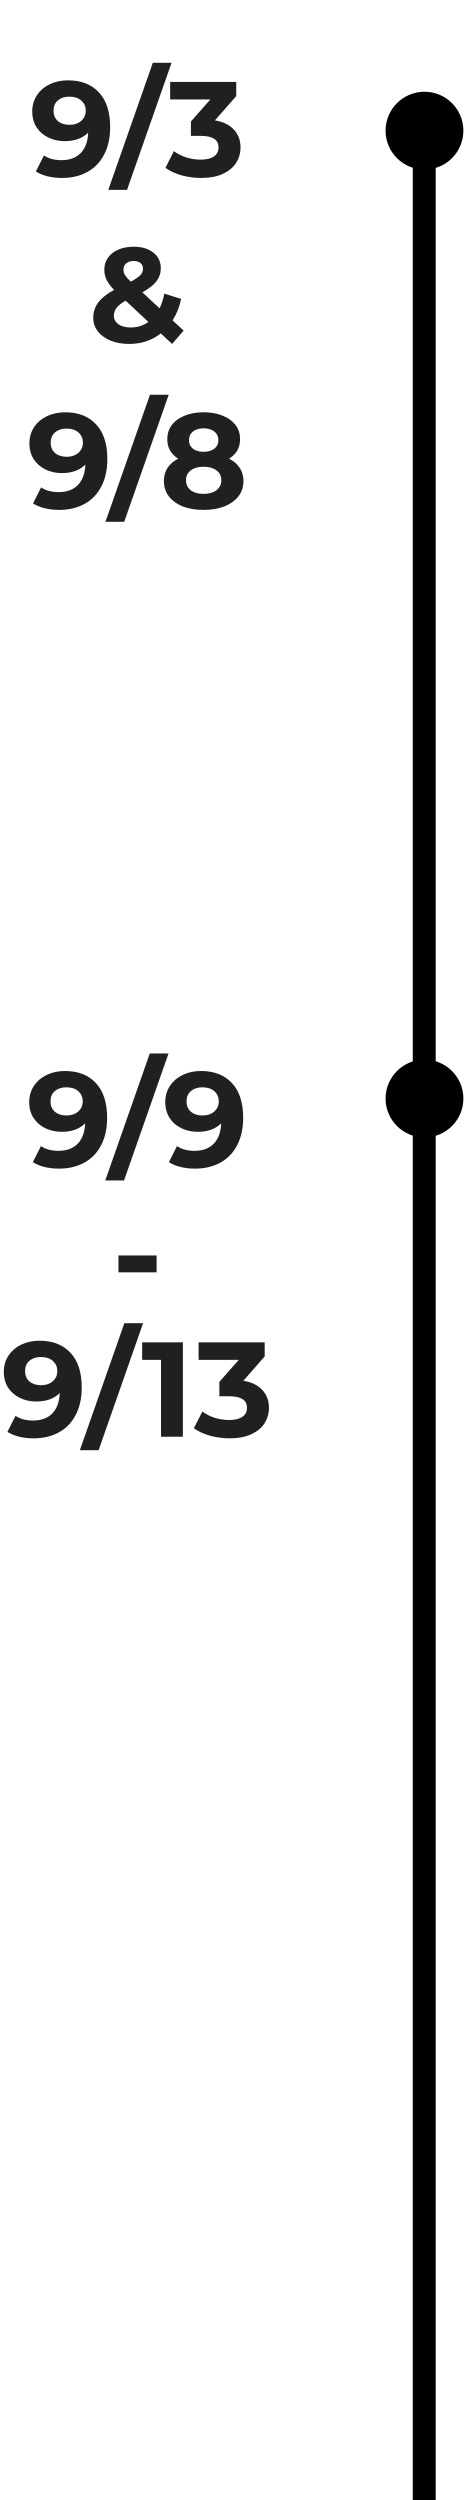
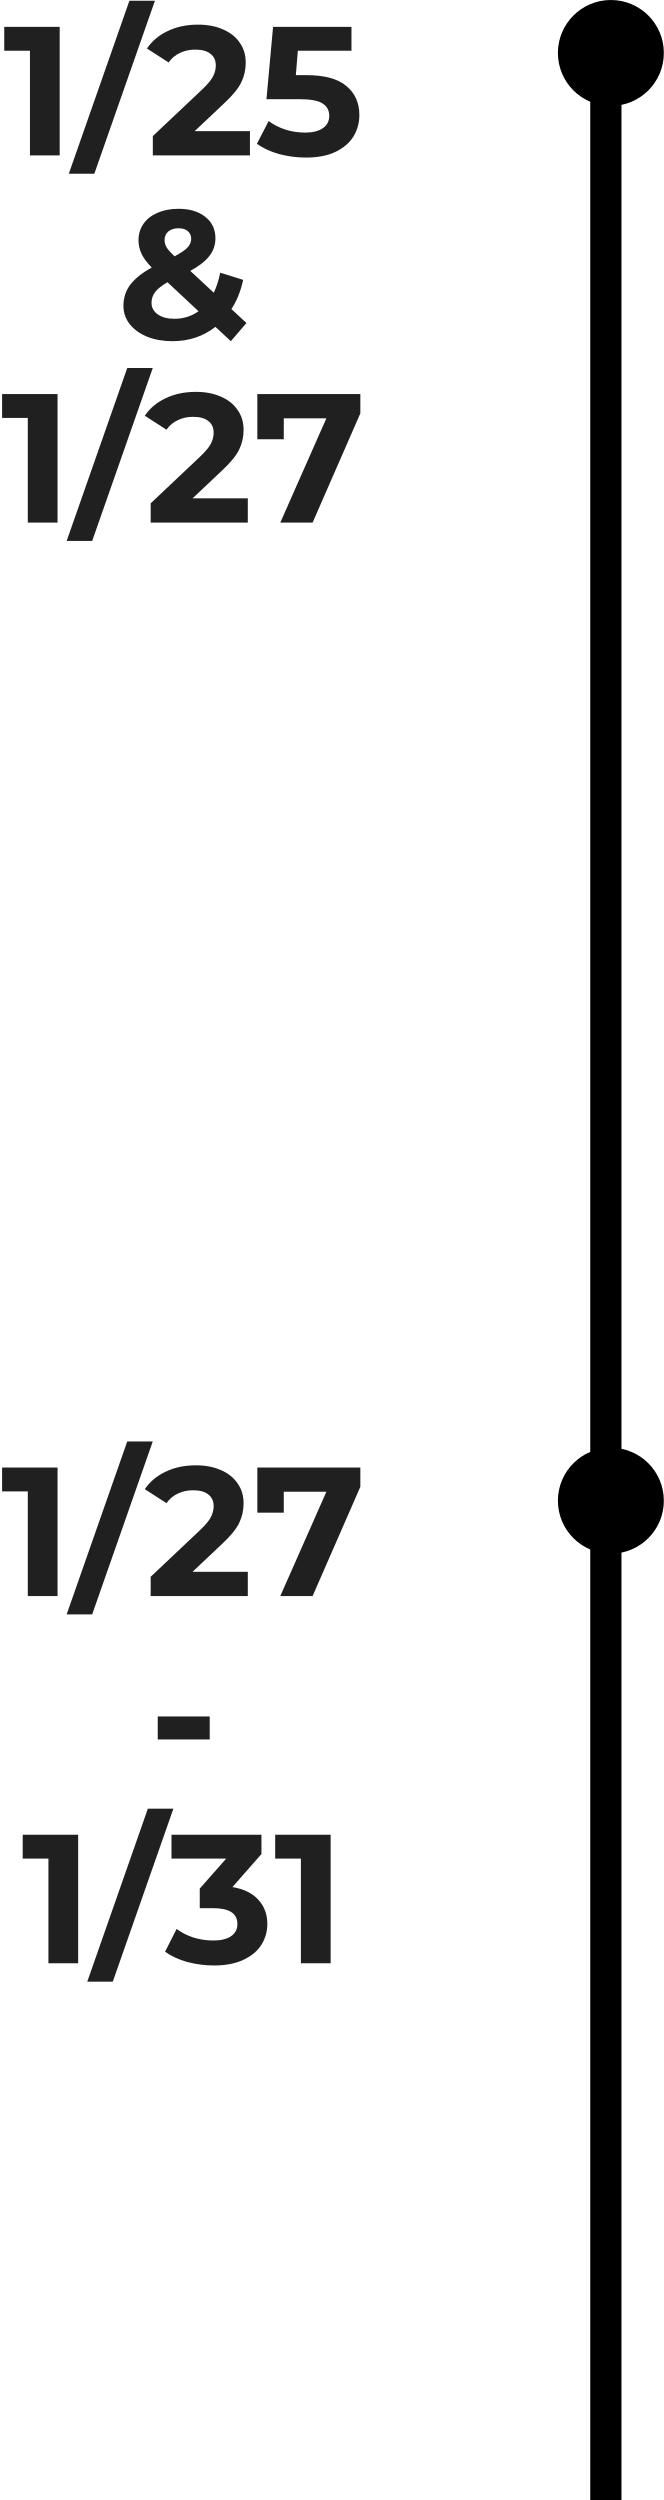
- <svg xmlns="http://www.w3.org/2000/svg" width="90" height="482" viewBox="0 0 90 482" fill="none">
-   <circle cx="81.838" cy="25.19" r="7.5" transform="rotate(-90 81.8384 25.1904)" fill="black" />
-   <circle cx="81.838" cy="211.795" r="7.5" transform="rotate(-90 81.8384 211.795)" fill="black" />
-   <line x1="81.79" y1="482" x2="81.79" y2="25" stroke="black" stroke-width="4.42" />
-   <path d="M13.102 15.488C15.65 15.488 17.644 16.268 19.082 17.828C20.521 19.371 21.24 21.598 21.24 24.51C21.24 26.573 20.85 28.341 20.07 29.814C19.308 31.287 18.224 32.405 16.82 33.168C15.416 33.931 13.796 34.312 11.958 34.312C10.988 34.312 10.06 34.208 9.176 34C8.292 33.775 7.538 33.463 6.914 33.064L8.474 29.97C9.358 30.577 10.494 30.88 11.88 30.88C13.423 30.88 14.645 30.429 15.546 29.528C16.448 28.609 16.933 27.292 17.002 25.576C15.91 26.668 14.402 27.214 12.478 27.214C11.317 27.214 10.26 26.98 9.306 26.512C8.353 26.044 7.599 25.385 7.044 24.536C6.49 23.669 6.212 22.673 6.212 21.546C6.212 20.333 6.516 19.267 7.122 18.348C7.729 17.429 8.552 16.727 9.592 16.242C10.65 15.739 11.82 15.488 13.102 15.488ZM13.414 24.068C14.333 24.068 15.078 23.817 15.65 23.314C16.24 22.794 16.534 22.135 16.534 21.338C16.534 20.541 16.248 19.891 15.676 19.388C15.122 18.885 14.35 18.634 13.362 18.634C12.461 18.634 11.724 18.877 11.152 19.362C10.598 19.847 10.32 20.506 10.32 21.338C10.32 22.17 10.598 22.837 11.152 23.34C11.724 23.825 12.478 24.068 13.414 24.068ZM29.461 12.108H33.075L24.495 36.6H20.881L29.461 12.108ZM41.437 23.21C43.032 23.47 44.254 24.068 45.103 25.004C45.952 25.923 46.377 27.067 46.377 28.436C46.377 29.493 46.1 30.473 45.545 31.374C44.99 32.258 44.141 32.969 42.997 33.506C41.87 34.043 40.484 34.312 38.837 34.312C37.554 34.312 36.289 34.147 35.041 33.818C33.81 33.471 32.762 32.986 31.895 32.362L33.533 29.138C34.226 29.658 35.024 30.065 35.925 30.36C36.844 30.637 37.78 30.776 38.733 30.776C39.79 30.776 40.622 30.577 41.229 30.178C41.836 29.762 42.139 29.181 42.139 28.436C42.139 26.945 41.004 26.2 38.733 26.2H36.809V23.418L40.553 19.18H32.805V15.8H45.545V18.53L41.437 23.21ZM33.188 66.312L31.004 64.284C29.271 65.636 27.243 66.312 24.92 66.312C23.603 66.312 22.415 66.104 21.358 65.688C20.301 65.255 19.469 64.657 18.862 63.894C18.273 63.131 17.978 62.273 17.978 61.32C17.978 60.193 18.29 59.205 18.914 58.356C19.555 57.489 20.578 56.666 21.982 55.886C21.323 55.21 20.847 54.569 20.552 53.962C20.257 53.338 20.11 52.697 20.11 52.038C20.11 51.154 20.344 50.374 20.812 49.698C21.28 49.022 21.939 48.502 22.788 48.138C23.655 47.757 24.651 47.566 25.778 47.566C27.355 47.566 28.621 47.947 29.574 48.71C30.527 49.455 31.004 50.469 31.004 51.752C31.004 52.688 30.718 53.52 30.146 54.248C29.591 54.976 28.69 55.678 27.442 56.354L30.77 59.448C31.169 58.616 31.472 57.671 31.68 56.614L34.93 57.628C34.583 59.24 34.029 60.618 33.266 61.762L35.398 63.738L33.188 66.312ZM25.778 50.322C25.171 50.322 24.686 50.478 24.322 50.79C23.975 51.102 23.802 51.501 23.802 51.986C23.802 52.35 23.897 52.697 24.088 53.026C24.279 53.338 24.651 53.763 25.206 54.3C26.09 53.832 26.705 53.416 27.052 53.052C27.399 52.671 27.572 52.263 27.572 51.83C27.572 51.379 27.416 51.015 27.104 50.738C26.792 50.461 26.35 50.322 25.778 50.322ZM25.206 63.14C26.471 63.14 27.607 62.785 28.612 62.074L24.218 57.966C23.403 58.434 22.823 58.893 22.476 59.344C22.129 59.795 21.956 60.306 21.956 60.878C21.956 61.554 22.251 62.1 22.84 62.516C23.429 62.932 24.218 63.14 25.206 63.14ZM12.556 79.488C15.104 79.488 17.098 80.268 18.537 81.828C19.975 83.371 20.695 85.598 20.695 88.51C20.695 90.573 20.305 92.341 19.524 93.814C18.762 95.287 17.678 96.405 16.274 97.168C14.87 97.931 13.25 98.312 11.412 98.312C10.442 98.312 9.514 98.208 8.63 98C7.746 97.775 6.992 97.463 6.368 97.064L7.928 93.97C8.812 94.577 9.948 94.88 11.335 94.88C12.877 94.88 14.099 94.429 15.001 93.528C15.902 92.609 16.387 91.292 16.456 89.576C15.364 90.668 13.857 91.214 11.932 91.214C10.771 91.214 9.714 90.98 8.76 90.512C7.807 90.044 7.053 89.385 6.498 88.536C5.944 87.669 5.666 86.673 5.666 85.546C5.666 84.333 5.97 83.267 6.576 82.348C7.183 81.429 8.006 80.727 9.046 80.242C10.104 79.739 11.274 79.488 12.556 79.488ZM12.868 88.068C13.787 88.068 14.533 87.817 15.104 87.314C15.694 86.794 15.989 86.135 15.989 85.338C15.989 84.541 15.703 83.891 15.13 83.388C14.576 82.885 13.805 82.634 12.816 82.634C11.915 82.634 11.178 82.877 10.607 83.362C10.052 83.847 9.774 84.506 9.774 85.338C9.774 86.17 10.052 86.837 10.607 87.34C11.178 87.825 11.932 88.068 12.868 88.068ZM28.915 76.108H32.529L23.949 100.6H20.335L28.915 76.108ZM44.157 88.432C45.059 88.883 45.743 89.472 46.212 90.2C46.697 90.928 46.94 91.769 46.94 92.722C46.94 93.849 46.619 94.837 45.977 95.686C45.336 96.518 44.435 97.168 43.273 97.636C42.112 98.087 40.769 98.312 39.243 98.312C37.718 98.312 36.375 98.087 35.214 97.636C34.069 97.168 33.177 96.518 32.535 95.686C31.912 94.837 31.599 93.849 31.599 92.722C31.599 91.769 31.834 90.928 32.301 90.2C32.787 89.472 33.471 88.883 34.355 88.432C33.679 88.016 33.16 87.496 32.795 86.872C32.431 86.231 32.249 85.503 32.249 84.688C32.249 83.631 32.544 82.712 33.133 81.932C33.723 81.152 34.546 80.554 35.603 80.138C36.661 79.705 37.874 79.488 39.243 79.488C40.63 79.488 41.852 79.705 42.91 80.138C43.984 80.554 44.816 81.152 45.406 81.932C45.995 82.712 46.289 83.631 46.289 84.688C46.289 85.503 46.108 86.231 45.743 86.872C45.38 87.496 44.851 88.016 44.157 88.432ZM39.243 82.582C38.394 82.582 37.709 82.79 37.19 83.206C36.687 83.605 36.435 84.159 36.435 84.87C36.435 85.563 36.687 86.109 37.19 86.508C37.692 86.907 38.377 87.106 39.243 87.106C40.11 87.106 40.803 86.907 41.324 86.508C41.843 86.109 42.103 85.563 42.103 84.87C42.103 84.159 41.843 83.605 41.324 83.206C40.803 82.79 40.11 82.582 39.243 82.582ZM39.243 95.218C40.301 95.218 41.133 94.984 41.739 94.516C42.364 94.031 42.675 93.389 42.675 92.592C42.675 91.795 42.364 91.162 41.739 90.694C41.133 90.226 40.301 89.992 39.243 89.992C38.203 89.992 37.38 90.226 36.773 90.694C36.167 91.162 35.864 91.795 35.864 92.592C35.864 93.407 36.167 94.048 36.773 94.516C37.38 94.984 38.203 95.218 39.243 95.218Z" fill="#202020" />
-   <path d="M12.518 206.488C15.066 206.488 17.06 207.268 18.498 208.828C19.937 210.371 20.656 212.598 20.656 215.51C20.656 217.573 20.266 219.341 19.486 220.814C18.724 222.287 17.64 223.405 16.236 224.168C14.832 224.931 13.212 225.312 11.374 225.312C10.404 225.312 9.476 225.208 8.592 225C7.708 224.775 6.954 224.463 6.33 224.064L7.89 220.97C8.774 221.577 9.91 221.88 11.296 221.88C12.839 221.88 14.061 221.429 14.962 220.528C15.864 219.609 16.349 218.292 16.418 216.576C15.326 217.668 13.818 218.214 11.894 218.214C10.733 218.214 9.676 217.98 8.722 217.512C7.769 217.044 7.015 216.385 6.46 215.536C5.906 214.669 5.628 213.673 5.628 212.546C5.628 211.333 5.932 210.267 6.538 209.348C7.145 208.429 7.968 207.727 9.008 207.242C10.066 206.739 11.236 206.488 12.518 206.488ZM12.83 215.068C13.749 215.068 14.494 214.817 15.066 214.314C15.656 213.794 15.95 213.135 15.95 212.338C15.95 211.541 15.664 210.891 15.092 210.388C14.538 209.885 13.766 209.634 12.778 209.634C11.877 209.634 11.14 209.877 10.568 210.362C10.014 210.847 9.736 211.506 9.736 212.338C9.736 213.17 10.014 213.837 10.568 214.34C11.14 214.825 11.894 215.068 12.83 215.068ZM28.877 203.108H32.491L23.911 227.6H20.297L28.877 203.108ZM38.747 206.488C41.295 206.488 43.288 207.268 44.727 208.828C46.166 210.371 46.885 212.598 46.885 215.51C46.885 217.573 46.495 219.341 45.715 220.814C44.952 222.287 43.869 223.405 42.465 224.168C41.061 224.931 39.44 225.312 37.603 225.312C36.632 225.312 35.705 225.208 34.821 225C33.937 224.775 33.183 224.463 32.559 224.064L34.119 220.97C35.003 221.577 36.138 221.88 37.525 221.88C39.068 221.88 40.29 221.429 41.191 220.528C42.092 219.609 42.578 218.292 42.647 216.576C41.555 217.668 40.047 218.214 38.123 218.214C36.962 218.214 35.904 217.98 34.951 217.512C33.998 217.044 33.244 216.385 32.689 215.536C32.134 214.669 31.857 213.673 31.857 212.546C31.857 211.333 32.16 210.267 32.767 209.348C33.374 208.429 34.197 207.727 35.237 207.242C36.294 206.739 37.464 206.488 38.747 206.488ZM39.059 215.068C39.978 215.068 40.723 214.817 41.295 214.314C41.884 213.794 42.179 213.135 42.179 212.338C42.179 211.541 41.893 210.891 41.321 210.388C40.766 209.885 39.995 209.634 39.007 209.634C38.106 209.634 37.369 209.877 36.797 210.362C36.242 210.847 35.965 211.506 35.965 212.338C35.965 213.17 36.242 213.837 36.797 214.34C37.369 214.825 38.123 215.068 39.059 215.068ZM22.837 242.056H30.195V245.306H22.837V242.056ZM7.618 258.488C10.166 258.488 12.159 259.268 13.598 260.828C15.037 262.371 15.756 264.598 15.756 267.51C15.756 269.573 15.366 271.341 14.586 272.814C13.823 274.287 12.74 275.405 11.336 276.168C9.932 276.931 8.311 277.312 6.474 277.312C5.503 277.312 4.576 277.208 3.692 277C2.808 276.775 2.054 276.463 1.43 276.064L2.99 272.97C3.874 273.577 5.009 273.88 6.396 273.88C7.939 273.88 9.161 273.429 10.062 272.528C10.963 271.609 11.449 270.292 11.518 268.576C10.426 269.668 8.918 270.214 6.994 270.214C5.833 270.214 4.775 269.98 3.822 269.512C2.869 269.044 2.115 268.385 1.56 267.536C1.005 266.669 0.728 265.673 0.728 264.546C0.728 263.333 1.031 262.267 1.638 261.348C2.245 260.429 3.068 259.727 4.108 259.242C5.165 258.739 6.335 258.488 7.618 258.488ZM7.93 267.068C8.849 267.068 9.594 266.817 10.166 266.314C10.755 265.794 11.05 265.135 11.05 264.338C11.05 263.541 10.764 262.891 10.192 262.388C9.637 261.885 8.866 261.634 7.878 261.634C6.977 261.634 6.24 261.877 5.668 262.362C5.113 262.847 4.836 263.506 4.836 264.338C4.836 265.17 5.113 265.837 5.668 266.34C6.24 266.825 6.994 267.068 7.93 267.068ZM23.977 255.108H27.591L19.011 279.6H15.397L23.977 255.108ZM35.258 258.8V277H31.046V262.18H27.406V258.8H35.258ZM46.921 266.21C48.516 266.47 49.738 267.068 50.587 268.004C51.437 268.923 51.861 270.067 51.861 271.436C51.861 272.493 51.584 273.473 51.029 274.374C50.475 275.258 49.625 275.969 48.481 276.506C47.355 277.043 45.968 277.312 44.321 277.312C43.039 277.312 41.773 277.147 40.525 276.818C39.295 276.471 38.246 275.986 37.379 275.362L39.017 272.138C39.711 272.658 40.508 273.065 41.409 273.36C42.328 273.637 43.264 273.776 44.217 273.776C45.275 273.776 46.107 273.577 46.713 273.178C47.32 272.762 47.623 272.181 47.623 271.436C47.623 269.945 46.488 269.2 44.217 269.2H42.293V266.418L46.037 262.18H38.289V258.8H51.029V261.53L46.921 266.21Z" fill="#202020" />
+ <svg xmlns="http://www.w3.org/2000/svg" width="94" height="354" viewBox="0 0 94 354" fill="none">
+   <circle cx="86.5" cy="7.5" r="7.5" transform="rotate(-90 86.5 7.5)" fill="black" />
+   <circle cx="86.5" cy="212.5" r="7.5" transform="rotate(-90 86.5 212.5)" fill="black" />
+   <line x1="85.79" y1="354" x2="85.79" y2="8" stroke="black" stroke-width="4.42" />
+   <path d="M8.453 3.8V22H4.241V7.18H0.601V3.8H8.453ZM18.323 0.108H21.937L13.357 24.6H9.743L18.323 0.108ZM35.394 18.568V22H21.64V19.27L28.66 12.64C29.406 11.929 29.908 11.323 30.168 10.82C30.428 10.3 30.558 9.789 30.558 9.286C30.558 8.558 30.307 8.003 29.804 7.622C29.319 7.223 28.6 7.024 27.646 7.024C26.849 7.024 26.13 7.18 25.488 7.492C24.847 7.787 24.31 8.237 23.876 8.844L20.808 6.868C21.519 5.811 22.498 4.987 23.746 4.398C24.994 3.791 26.424 3.488 28.036 3.488C29.388 3.488 30.567 3.713 31.572 4.164C32.595 4.597 33.384 5.221 33.938 6.036C34.51 6.833 34.796 7.778 34.796 8.87C34.796 9.858 34.588 10.785 34.172 11.652C33.756 12.519 32.95 13.507 31.754 14.616L27.568 18.568H35.394ZM43.372 10.638C45.938 10.638 47.827 11.149 49.04 12.172C50.271 13.195 50.886 14.564 50.886 16.28C50.886 17.389 50.609 18.403 50.054 19.322C49.499 20.223 48.65 20.951 47.506 21.506C46.38 22.043 44.984 22.312 43.32 22.312C42.038 22.312 40.772 22.147 39.524 21.818C38.294 21.471 37.245 20.986 36.378 20.362L38.042 17.138C38.736 17.658 39.533 18.065 40.434 18.36C41.336 18.637 42.263 18.776 43.216 18.776C44.273 18.776 45.105 18.568 45.712 18.152C46.319 17.736 46.622 17.155 46.622 16.41C46.622 15.63 46.301 15.041 45.66 14.642C45.036 14.243 43.944 14.044 42.384 14.044H37.73L38.666 3.8H49.768V7.18H42.176L41.89 10.638H43.372ZM32.688 48.312L30.504 46.284C28.771 47.636 26.743 48.312 24.42 48.312C23.103 48.312 21.915 48.104 20.858 47.688C19.801 47.255 18.969 46.657 18.362 45.894C17.773 45.131 17.478 44.273 17.478 43.32C17.478 42.193 17.79 41.205 18.414 40.356C19.055 39.489 20.078 38.666 21.482 37.886C20.823 37.21 20.347 36.569 20.052 35.962C19.757 35.338 19.61 34.697 19.61 34.038C19.61 33.154 19.844 32.374 20.312 31.698C20.78 31.022 21.439 30.502 22.288 30.138C23.155 29.757 24.151 29.566 25.278 29.566C26.855 29.566 28.121 29.947 29.074 30.71C30.027 31.455 30.504 32.469 30.504 33.752C30.504 34.688 30.218 35.52 29.646 36.248C29.091 36.976 28.19 37.678 26.942 38.354L30.27 41.448C30.669 40.616 30.972 39.671 31.18 38.614L34.43 39.628C34.083 41.24 33.529 42.618 32.766 43.762L34.898 45.738L32.688 48.312ZM25.278 32.322C24.671 32.322 24.186 32.478 23.822 32.79C23.475 33.102 23.302 33.501 23.302 33.986C23.302 34.35 23.397 34.697 23.588 35.026C23.779 35.338 24.151 35.763 24.706 36.3C25.59 35.832 26.205 35.416 26.552 35.052C26.899 34.671 27.072 34.263 27.072 33.83C27.072 33.379 26.916 33.015 26.604 32.738C26.292 32.461 25.85 32.322 25.278 32.322ZM24.706 45.14C25.971 45.14 27.107 44.785 28.112 44.074L23.718 39.966C22.903 40.434 22.323 40.893 21.976 41.344C21.629 41.795 21.456 42.306 21.456 42.878C21.456 43.554 21.751 44.1 22.34 44.516C22.929 44.932 23.718 45.14 24.706 45.14ZM8.148 55.8V74H3.936V59.18H0.296V55.8H8.148ZM18.018 52.108H21.632L13.052 76.6H9.438L18.018 52.108ZM35.09 70.568V74H21.335V71.27L28.355 64.64C29.101 63.929 29.604 63.323 29.863 62.82C30.123 62.3 30.253 61.789 30.253 61.286C30.253 60.558 30.002 60.003 29.5 59.622C29.014 59.223 28.295 59.024 27.341 59.024C26.544 59.024 25.825 59.18 25.183 59.492C24.542 59.787 24.005 60.237 23.572 60.844L20.503 58.868C21.214 57.811 22.194 56.987 23.442 56.398C24.689 55.791 26.119 55.488 27.732 55.488C29.084 55.488 30.262 55.713 31.267 56.164C32.29 56.597 33.079 57.221 33.633 58.036C34.206 58.833 34.492 59.778 34.492 60.87C34.492 61.858 34.283 62.785 33.867 63.652C33.452 64.519 32.645 65.507 31.45 66.616L27.264 70.568H35.09ZM51.025 55.8V58.53L44.265 74H39.689L46.215 59.232H40.183V62.196H36.439V55.8H51.025Z" fill="#202020" />
+   <path d="M8.148 207.8V226H3.936V211.18H0.296V207.8H8.148ZM18.018 204.108H21.632L13.052 228.6H9.438L18.018 204.108ZM35.09 222.568V226H21.335V223.27L28.355 216.64C29.101 215.929 29.604 215.323 29.863 214.82C30.123 214.3 30.253 213.789 30.253 213.286C30.253 212.558 30.002 212.003 29.5 211.622C29.014 211.223 28.295 211.024 27.341 211.024C26.544 211.024 25.825 211.18 25.183 211.492C24.542 211.787 24.005 212.237 23.572 212.844L20.503 210.868C21.214 209.811 22.194 208.987 23.442 208.398C24.689 207.791 26.119 207.488 27.732 207.488C29.084 207.488 30.262 207.713 31.267 208.164C32.29 208.597 33.079 209.221 33.633 210.036C34.206 210.833 34.492 211.778 34.492 212.87C34.492 213.858 34.283 214.785 33.867 215.652C33.452 216.519 32.645 217.507 31.45 218.616L27.264 222.568H35.09ZM51.025 207.8V210.53L44.265 226H39.689L46.215 211.232H40.183V214.196H36.439V207.8H51.025ZM22.337 243.056H29.695V246.306H22.337V243.056ZM11.068 259.8V278H6.856V263.18H3.216V259.8H11.068ZM20.938 256.108H24.552L15.972 280.6H12.358L20.938 256.108ZM32.913 267.21C34.508 267.47 35.73 268.068 36.58 269.004C37.429 269.923 37.853 271.067 37.853 272.436C37.853 273.493 37.576 274.473 37.022 275.374C36.467 276.258 35.617 276.969 34.474 277.506C33.347 278.043 31.96 278.312 30.314 278.312C29.031 278.312 27.765 278.147 26.517 277.818C25.287 277.471 24.238 276.986 23.372 276.362L25.009 273.138C25.703 273.658 26.5 274.065 27.401 274.36C28.32 274.637 29.256 274.776 30.209 274.776C31.267 274.776 32.099 274.577 32.706 274.178C33.312 273.762 33.615 273.181 33.615 272.436C33.615 270.945 32.48 270.2 30.209 270.2H28.285V267.418L32.029 263.18H24.282V259.8H37.022V262.53L32.913 267.21ZM46.818 259.8V278H42.606V263.18H38.966V259.8H46.818Z" fill="#202020" />
</svg>
